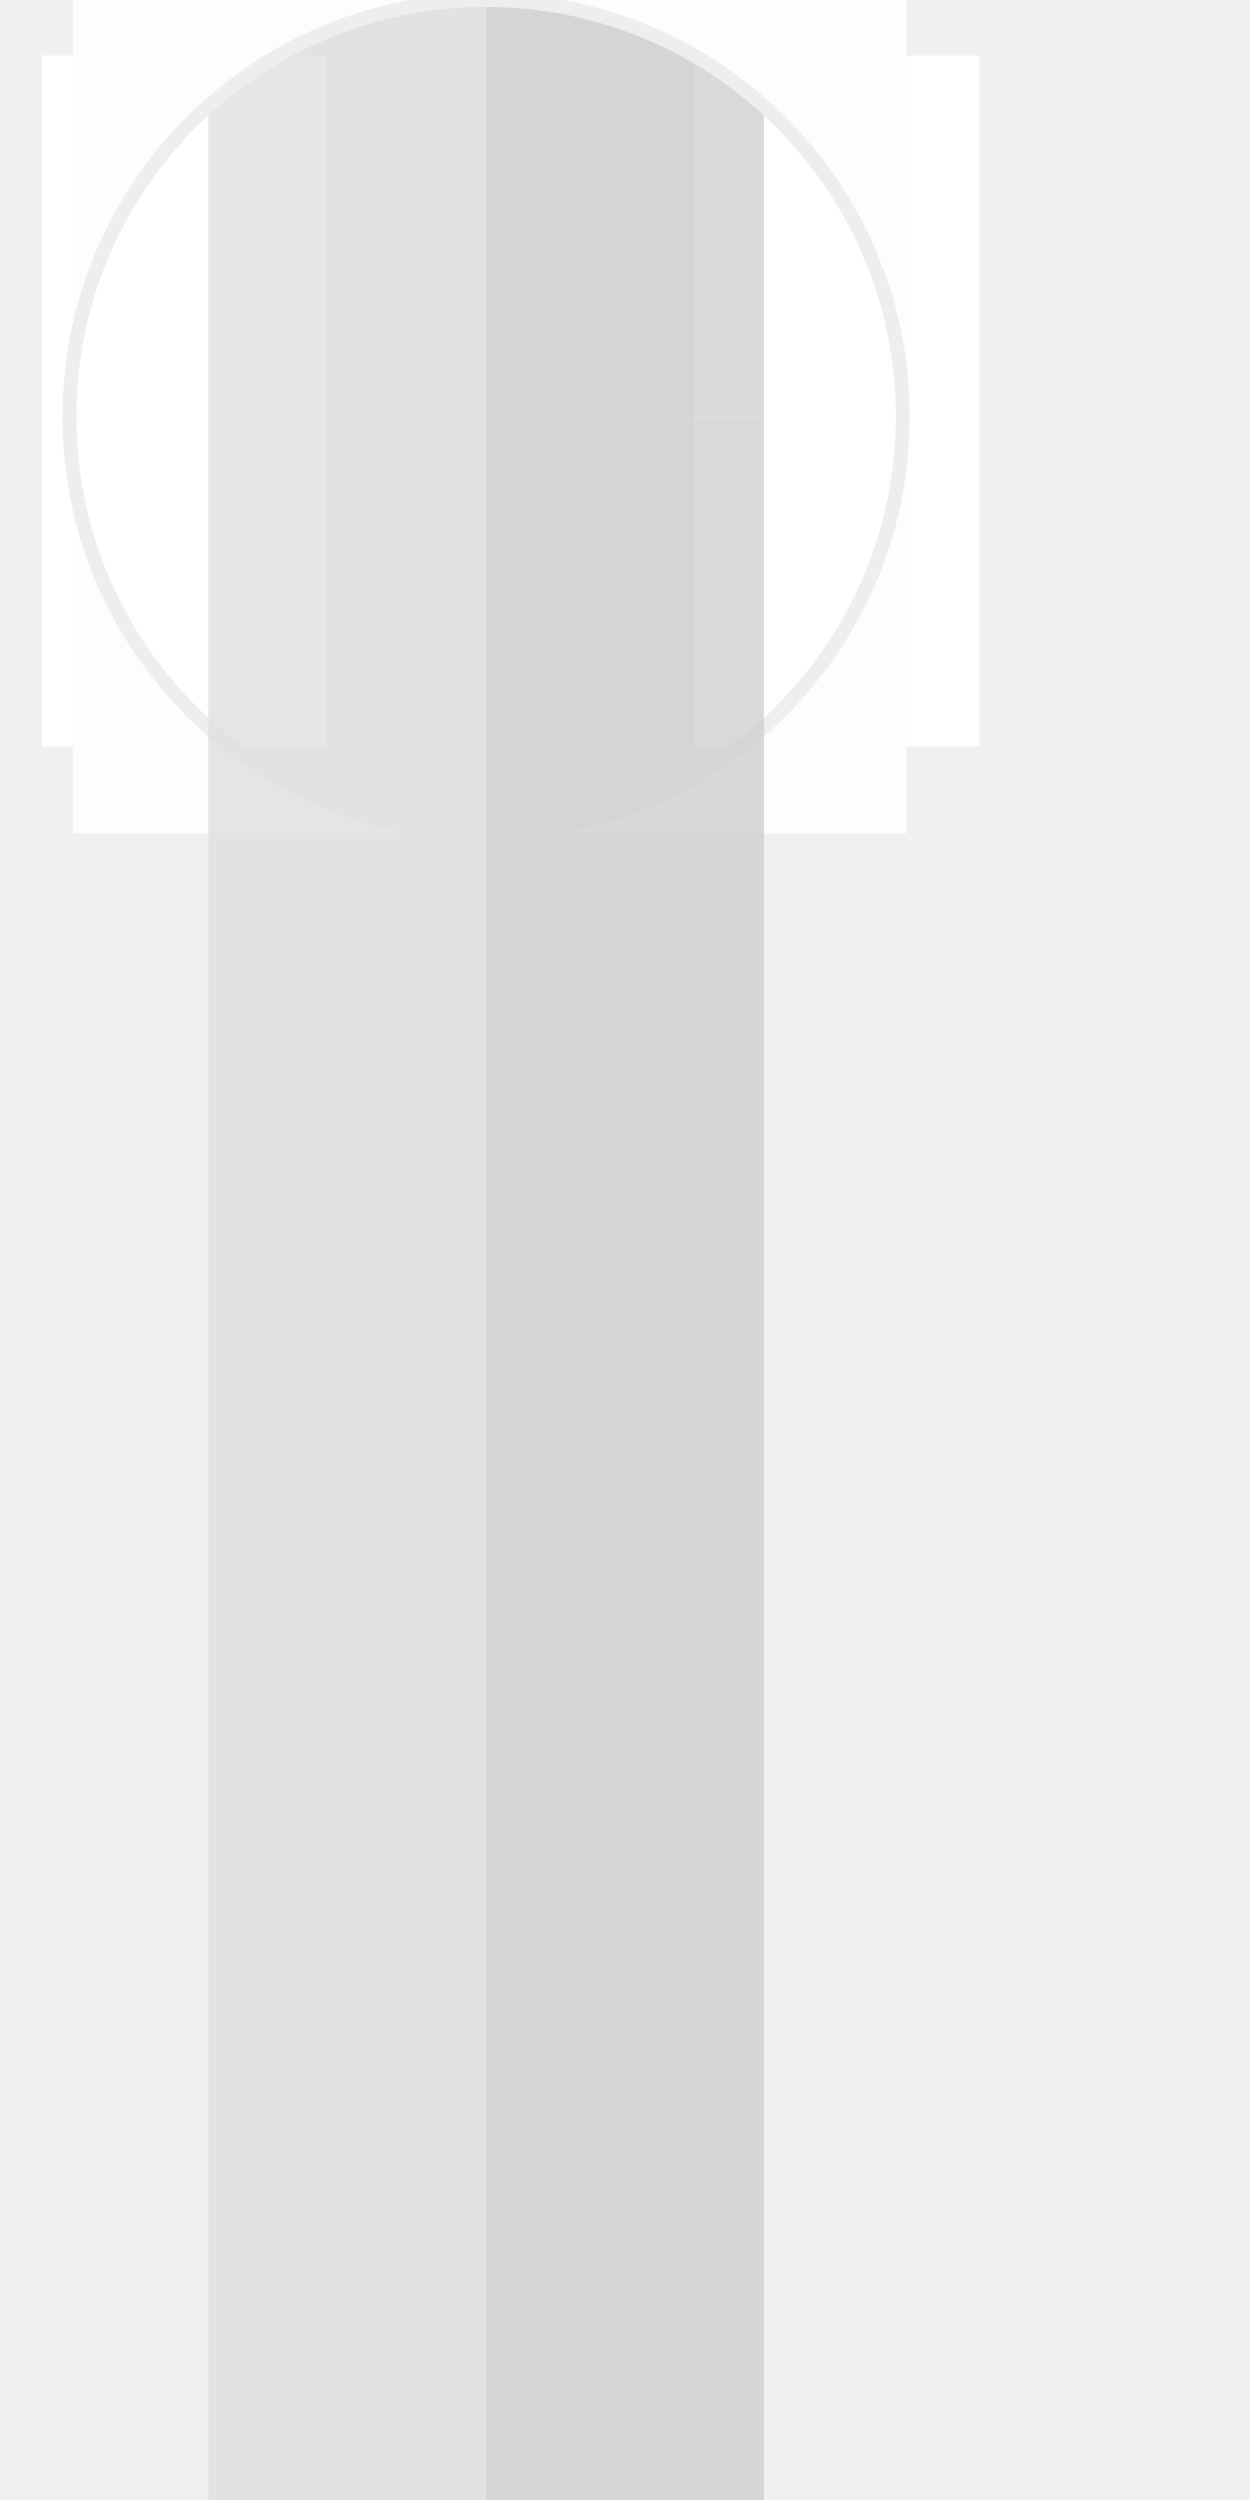
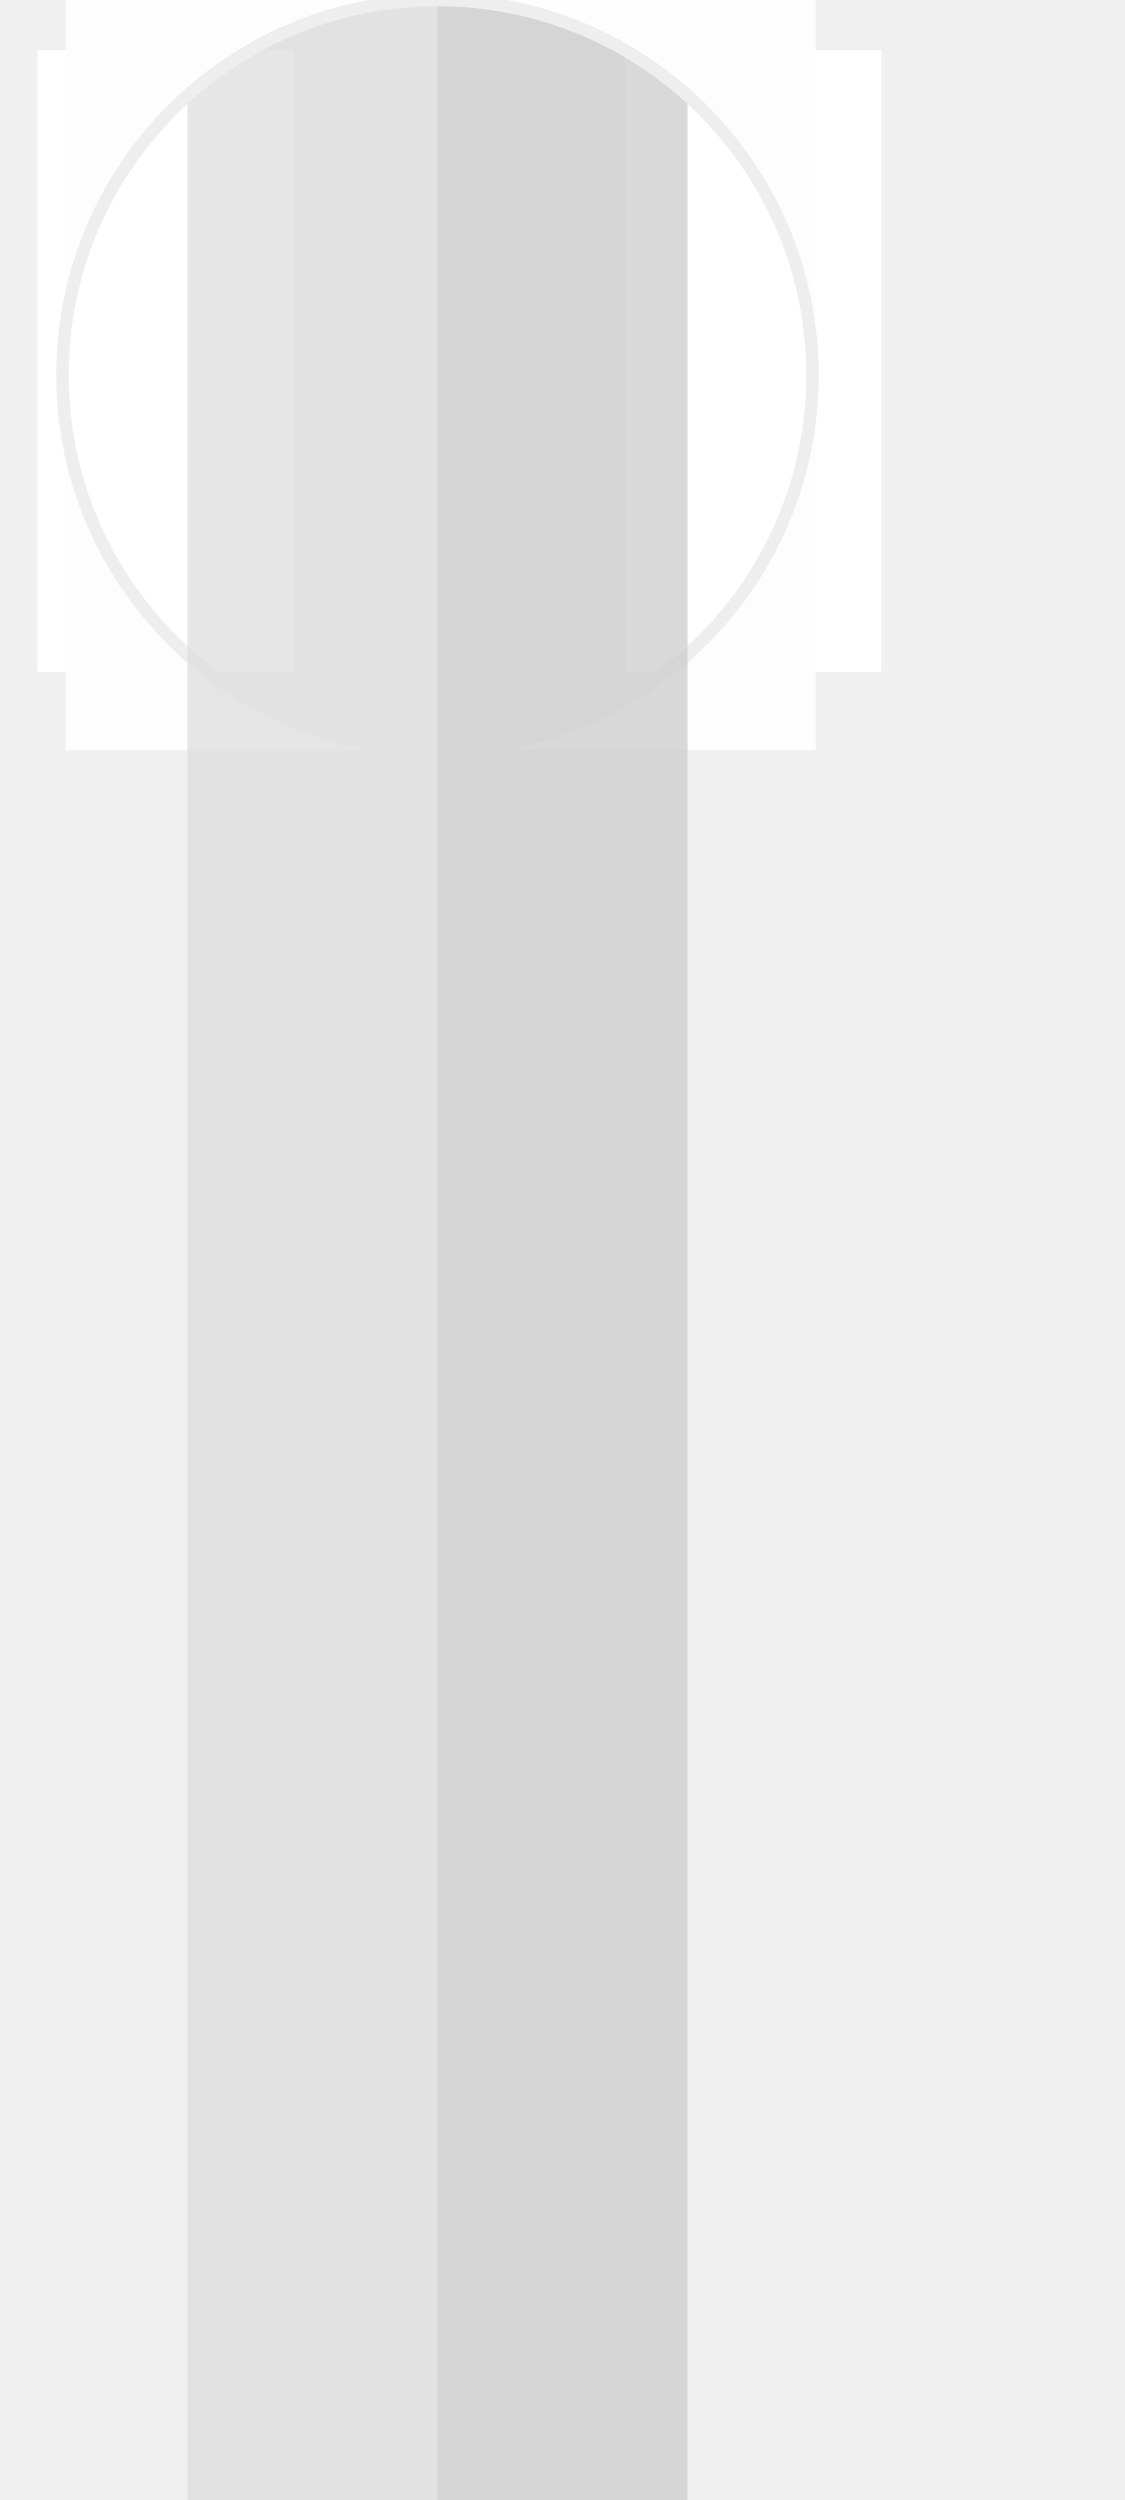
- <svg xmlns="http://www.w3.org/2000/svg" version="1.1" id="Layer_1" x="0px" y="0px" width="90px" height="180px" viewBox="0 0 90 180" enable-background="new 0 0 90 180" xml:space="preserve">
+ <svg xmlns="http://www.w3.org/2000/svg" version="1.1" id="Layer_1" x="0px" y="0px" width="90px" height="200px" viewBox="0 0 90 200" enable-background="new 0 0 90 200" xml:space="preserve">
  <rect x="50" y="4" fill="#FFFFFF" width="20.5" height="49.75" />
  <rect x="3" y="4" fill="#FFFFFF" width="20.5" height="49.75" />
  <g>
    <line opacity="0.75" fill="none" stroke="#DDDDDD" stroke-width="20" stroke-miterlimit="10" enable-background="new    " x1="25" y1="0" x2="25" y2="30" />
    <line opacity="0.75" fill="none" stroke="#CCCCCC" stroke-width="20" stroke-miterlimit="10" enable-background="new    " x1="45" y1="0" x2="45" y2="30" />
  </g>
  <path fill="#FDFDFD" d="M5.25,0v60h60V0H5.25z M35,60C18.432,60,5,46.568,5,30S18.432,0,35,0c16.568,0,30,13.432,30,30  S51.568,60,35,60z" />
  <circle fill="none" stroke="#EEEEEE" stroke-miterlimit="10" cx="35" cy="30" r="30" />
  <g>
-     <line opacity="0.75" fill="none" stroke="#DDDDDD" stroke-width="20" stroke-miterlimit="10" enable-background="new    " x1="25" y1="30" x2="25" y2="182" />
-     <line opacity="0.75" fill="none" stroke="#CCCCCC" stroke-width="20" stroke-miterlimit="10" enable-background="new    " x1="45" y1="30" x2="45" y2="182" />
+     <line opacity="0.75" fill="none" stroke="#DDDDDD" stroke-width="20" stroke-miterlimit="10" enable-background="new    " x1="25" y1="30" x2="25" y2="204.5" />
+     <line opacity="0.75" fill="none" stroke="#CCCCCC" stroke-width="20" stroke-miterlimit="10" enable-background="new    " x1="45" y1="30" x2="45" y2="204.5" />
  </g>
  <g>
    <g>
      <rect x="93" fill="#FFFFFF" width="40" height="20" />
      <g>
        <polygon fill="#FFFFFF" points="125,28 113,40 113,20 133,20    " />
        <polygon fill="#FFFFFF" points="101,28 113,40 113,20 93,20    " />
      </g>
    </g>
    <g>
      <polygon opacity="0.85" fill="#CCCCCC" enable-background="new    " points="125,8 113,20 113,0 133,0   " />
      <polygon opacity="0.85" fill="#DDDDDD" enable-background="new    " points="101,8 113,20 113,0 93,0   " />
    </g>
  </g>
</svg>
